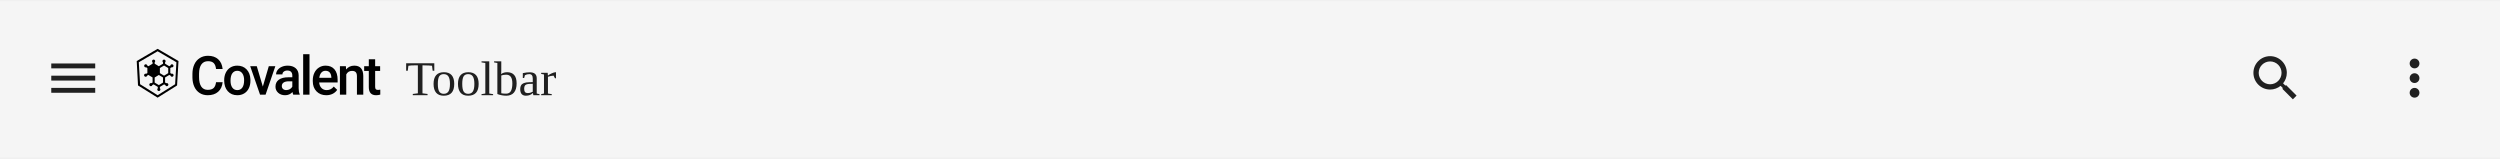
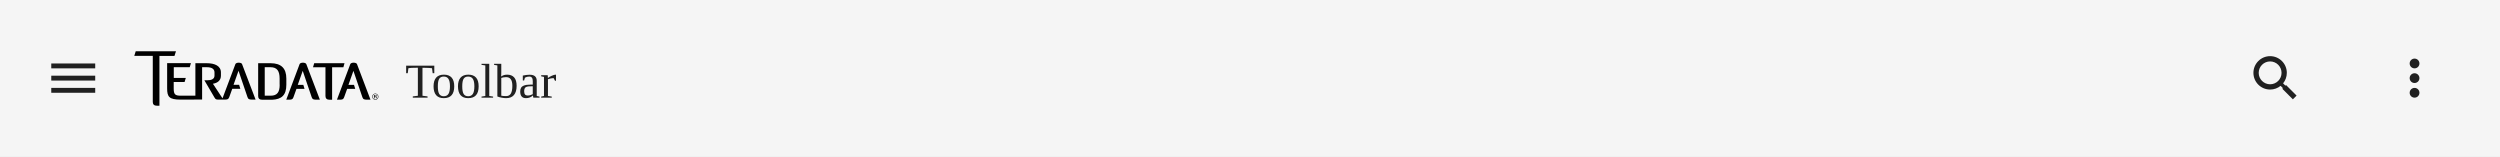
- <svg xmlns="http://www.w3.org/2000/svg" width="1024px" height="65px" viewBox="0 0 1024 65" version="1.1">
-   <defs />
-   <g id="Symbols" stroke="none" stroke-width="1" fill="none" fill-rule="evenodd">
-     <g id="molecules/toolbar-white">
-       <rect id="Rectangle-1" fill="#F5F5F5" x="0" y="0.469" width="1024" height="64" />
-       <path d="M989,40 C987.895,40 987,39.105 987,38 C987,36.895 987.895,36 989,36 C990.105,36 991,36.895 991,38 C991,39.105 990.105,40 989,40 Z M989,34 C987.895,34 987,33.105 987,32 C987,30.895 987.895,30 989,30 C990.105,30 991,30.895 991,32 C991,33.105 990.105,34 989,34 Z M989,28 C987.895,28 987,27.105 987,26 C987,24.895 987.895,24 989,24 C990.105,24 991,24.895 991,26 C991,27.105 990.105,28 989,28 Z" id="more-vert" fill-opacity="0.87" fill="#000000" />
-       <path d="M936.362,34.835 L936.108,35.09 L935.155,34.137 C936.107,32.961 936.68,31.467 936.68,29.84 C936.68,26.069 933.611,23 929.84,23 C926.069,23 923,26.069 923,29.84 C923,33.611 926.069,36.68 929.84,36.68 C931.467,36.68 932.961,36.107 934.137,35.155 L935.09,36.108 L934.835,36.362 L939.156,40.684 L940.683,39.157 L936.362,34.835 L936.362,34.835 Z M929.841,34.52 C927.26,34.52 925.161,32.42 925.161,29.84 C925.161,27.26 927.26,25.16 929.841,25.16 C932.421,25.16 934.521,27.26 934.521,29.84 C934.521,32.42 932.42,34.52 929.841,34.52 L929.841,34.52 Z" id="Shape" fill-opacity="0.87" fill="#000000" />
-       <text id="Title" font-family=".SFNSDisplay-Regular, .SF NS Display" font-size="20" font-weight="normal" fill-opacity="0.87" fill="#000000">
-         <tspan x="166" y="39">Toolbar</tspan>
+ <svg xmlns="http://www.w3.org/2000/svg" xmlns:xlink="http://www.w3.org/1999/xlink" width="1024px" height="64px" viewBox="0 0 1024 64" version="1.1">
+   <defs>
+     <path d="M55.588,21 L72.079,21 L71.46,22.918 L65.303,22.918 L65.303,43.308 L64.313,43.308 C63.168,43.308 62.58,42.782 62.58,41.792 L62.58,22.887 L55,22.887 L55.588,21 Z M143.49,26.229 C143.645,25.889 144.202,25.672 144.852,25.672 C145.47,25.672 146.089,25.889 146.213,26.229 L151.751,40.833 L150.483,40.833 C149.276,40.833 148.75,40.74 148.441,39.843 L144.758,29.014 L142.717,34.769 L145.006,34.769 L145.501,36.408 L142.19,36.408 L140.953,39.843 C140.644,40.74 140.149,40.833 139.035,40.833 L138.013,40.833 L143.49,26.229 Z M122.729,26.229 C122.884,25.889 123.441,25.672 124.09,25.672 C124.709,25.672 125.297,25.889 125.452,26.229 L131.021,40.833 L129.722,40.833 C128.515,40.833 127.989,40.74 127.679,39.843 L123.998,29.014 L121.955,34.769 L124.245,34.769 L124.74,36.408 L121.429,36.408 L120.192,39.843 C119.882,40.74 119.387,40.833 118.274,40.833 L117.252,40.833 L122.729,26.229 Z M96.429,26.229 C96.584,25.889 97.141,25.672 97.791,25.672 C98.41,25.672 98.998,25.889 99.121,26.198 L104.691,40.802 L103.422,40.802 C102.215,40.802 101.689,40.709 101.38,39.812 L97.698,28.983 L95.656,34.738 L97.946,34.738 L98.44,36.377 L95.13,36.377 L93.892,39.812 C93.552,40.709 93.088,40.802 91.974,40.802 L89.592,40.802 C88.509,40.802 88.292,40.709 87.828,39.905 L83.713,32.881 L84.92,32.881 C86.528,32.881 87.859,32.417 87.859,30.963 L87.859,29.694 C87.859,28.271 86.807,27.528 84.703,27.528 L82.785,27.528 L82.785,40.771 L73.998,40.802 C69.264,40.802 68.459,39.657 68.459,36.192 L68.459,25.858 L78.205,25.858 L77.71,27.528 L71.182,27.528 L71.182,31.922 L76.102,31.922 L75.606,33.593 L71.151,33.593 L71.151,36.223 C71.151,38.667 71.708,39.193 74.059,39.193 L80.031,39.193 L80.031,25.889 L84.672,25.889 C87.983,25.889 90.489,27.002 90.489,29.694 L90.489,30.994 C90.489,32.85 89.251,33.964 87.209,34.304 L91.139,40.276 L96.429,26.229 Z M128.7,25.889 L141.108,25.889 L140.644,27.559 L136.033,27.559 L136.033,40.864 L135.043,40.864 C133.899,40.864 133.31,40.338 133.31,39.348 L133.31,27.559 L128.205,27.559 L128.7,25.889 Z M105.743,25.889 L110.817,25.889 C115.149,25.889 117.283,27.962 117.283,32.17 L117.283,34.738 C117.283,38.946 115.396,40.709 111.374,40.864 L110.817,40.864 L107.444,40.864 C106.3,40.864 105.743,40.338 105.743,39.348 L105.743,25.889 Z M108.435,27.528 L108.435,39.193 L110.879,39.193 C113.571,39.193 114.561,37.708 114.561,34.676 L114.53,34.676 L114.53,32.17 C114.53,29.137 113.54,27.528 110.786,27.528 L108.435,27.528 Z M152.834,38.698 C153.082,38.45 153.391,38.327 153.731,38.327 C154.072,38.327 154.381,38.45 154.629,38.698 C154.876,38.946 155,39.255 155,39.595 C155,39.936 154.876,40.245 154.629,40.493 C154.381,40.74 154.072,40.864 153.731,40.864 C153.391,40.864 153.082,40.74 152.834,40.493 C152.587,40.245 152.463,39.936 152.463,39.595 C152.463,39.255 152.587,38.946 152.834,38.698 Z M152.958,40.369 C153.175,40.585 153.422,40.678 153.731,40.678 C154.041,40.678 154.289,40.554 154.505,40.369 C154.721,40.153 154.814,39.905 154.814,39.595 C154.814,39.286 154.721,39.038 154.505,38.822 C154.289,38.605 154.041,38.512 153.731,38.512 C153.422,38.481 153.175,38.605 152.958,38.822 C152.741,39.038 152.649,39.286 152.649,39.595 C152.649,39.905 152.741,40.153 152.958,40.369 Z M153.7,38.915 L153.7,38.883 C153.886,38.883 154.01,38.915 154.072,38.946 C154.226,39.007 154.289,39.131 154.289,39.286 C154.289,39.41 154.257,39.502 154.165,39.564 C154.103,39.595 154.041,39.626 153.948,39.626 C154.072,39.657 154.134,39.688 154.195,39.75 C154.257,39.812 154.257,39.905 154.257,39.967 L154.257,40.059 L154.257,40.153 L154.257,40.214 L154.257,40.245 L154.01,40.245 L154.01,40.214 L154.01,40.183 L154.01,40.09 C154.01,39.936 153.979,39.812 153.886,39.781 C153.824,39.75 153.731,39.75 153.608,39.75 L153.422,39.75 L153.422,40.307 L153.175,40.307 L153.175,38.915 L153.7,38.915 Z M153.453,39.038 L153.453,39.533 L153.67,39.533 C153.762,39.533 153.855,39.533 153.917,39.502 C154.01,39.472 154.072,39.379 154.072,39.286 C154.072,39.224 154.041,39.131 153.979,39.1 C153.917,39.07 153.824,39.038 153.67,39.038 L153.453,39.038 Z" id="path-1" />
+   </defs>
+   <g id="Page-1" stroke="none" stroke-width="1" fill="none" fill-rule="evenodd">
+     <g id="toolbar-white">
+       <rect id="Rectangle-1" fill="#F5F5F5" fill-rule="nonzero" x="0" y="0" width="1024" height="64" />
+       <path d="M989,40 C987.895,40 987,39.105 987,38 C987,36.895 987.895,36 989,36 C990.105,36 991,36.895 991,38 C991,39.105 990.105,40 989,40 Z M989,34 C987.895,34 987,33.105 987,32 C987,30.895 987.895,30 989,30 C990.105,30 991,30.895 991,32 C991,33.105 990.105,34 989,34 Z M989,28 C987.895,28 987,27.105 987,26 C987,24.895 987.895,24 989,24 C990.105,24 991,24.895 991,26 C991,27.105 990.105,28 989,28 Z" id="more-vert" fill-opacity="0.87" fill="#000000" fill-rule="nonzero" />
+       <path d="M936.362,34.835 L936.108,35.09 L935.155,34.137 C936.107,32.961 936.68,31.467 936.68,29.84 C936.68,26.069 933.611,23 929.84,23 C926.069,23 923,26.069 923,29.84 C923,33.611 926.069,36.68 929.84,36.68 C931.467,36.68 932.961,36.107 934.137,35.155 L935.09,36.108 L934.835,36.362 L939.156,40.684 L940.683,39.157 L936.362,34.835 L936.362,34.835 Z M929.841,34.52 C927.26,34.52 925.161,32.42 925.161,29.84 C925.161,27.26 927.26,25.16 929.841,25.16 C932.421,25.16 934.521,27.26 934.521,29.84 C934.521,32.42 932.42,34.52 929.841,34.52 L929.841,34.52 Z" id="Shape" fill-opacity="0.87" fill="#000000" fill-rule="nonzero" />
+       <text id="Toolbar" fill-opacity="0.87" fill="#000000" font-family=".SFNSDisplay-Regular, .SF NS Display" font-size="20" font-weight="normal">
+         <tspan x="166" y="40">Toolbar</tspan>
      </text>
-       <path d="M21,31 L39,31 L39,33 L21,33 L21,31 Z M21,36 L39,36 L39,38 L21,38 L21,36 Z M21,26 L39,26 L39,28 L21,28 L21,26 Z" id="menu" fill-opacity="0.87" fill="#000000" />
-       <g id="atoms/logo-dark" transform="translate(56, 20)" fill="#000000">
-         <path d="M8.557,0 L17.114,5 L16.53,15 L8.557,20 L0.531,15 L0,5 L8.557,0 Z M8.557,0.998 L16.26,5.499 L15.729,14.501 L8.557,19.002 L1.385,14.501 L0.854,5.499 L8.557,0.998 Z" id="Combined-Shape" />
-         <path d="M14.76,10.236 C14.6,10.151 14.413,10.147 14.248,10.206 L13.755,9.944 L13.755,7.869 L14.24,7.576 C14.3,7.594 14.362,7.606 14.426,7.606 C14.542,7.606 14.656,7.574 14.756,7.514 C14.902,7.425 15.006,7.284 15.047,7.117 C15.088,6.95 15.062,6.777 14.974,6.63 C14.799,6.338 14.387,6.234 14.095,6.411 C13.934,6.509 13.833,6.667 13.8,6.84 L13.329,7.126 L11.621,6.096 L11.621,5.527 C11.751,5.409 11.835,5.241 11.835,5.051 C11.835,4.696 11.547,4.407 11.194,4.407 C10.841,4.407 10.554,4.696 10.554,5.051 C10.554,5.241 10.637,5.409 10.768,5.527 L10.768,6.096 L9.06,7.126 L7.353,6.096 L7.353,5.527 C7.483,5.409 7.566,5.241 7.566,5.051 C7.566,4.696 7.279,4.407 6.926,4.407 C6.573,4.407 6.286,4.696 6.286,5.051 C6.286,5.241 6.369,5.409 6.499,5.527 L6.499,6.096 L4.792,7.126 L4.321,6.84 C4.288,6.667 4.187,6.508 4.026,6.411 C3.734,6.233 3.323,6.338 3.147,6.63 C3.058,6.777 3.033,6.95 3.074,7.117 C3.115,7.284 3.218,7.425 3.365,7.514 C3.465,7.574 3.579,7.606 3.695,7.606 C3.759,7.606 3.821,7.594 3.88,7.576 L4.365,7.87 L4.365,9.944 L3.873,10.206 C3.708,10.148 3.521,10.151 3.361,10.236 C3.049,10.402 2.929,10.792 3.094,11.106 C3.206,11.318 3.422,11.449 3.661,11.449 C3.764,11.449 3.867,11.424 3.959,11.375 C4.126,11.286 4.235,11.133 4.278,10.963 L4.779,10.696 L6.499,11.735 L6.499,13.809 L6.007,14.071 C5.842,14.012 5.655,14.015 5.495,14.1 C5.183,14.267 5.064,14.657 5.228,14.971 C5.34,15.182 5.557,15.314 5.795,15.314 C5.898,15.314 6.001,15.288 6.093,15.239 C6.26,15.151 6.37,14.997 6.412,14.827 L6.913,14.561 L8.633,15.599 L8.633,16.167 C8.503,16.286 8.42,16.454 8.42,16.644 C8.42,16.999 8.707,17.288 9.06,17.288 C9.413,17.288 9.701,16.999 9.701,16.644 C9.701,16.454 9.617,16.286 9.487,16.167 L9.487,15.599 L11.208,14.561 L11.708,14.827 C11.751,14.998 11.861,15.151 12.027,15.24 C12.119,15.288 12.222,15.314 12.326,15.314 C12.564,15.314 12.781,15.182 12.892,14.971 C13.058,14.657 12.938,14.266 12.626,14.1 C12.466,14.015 12.279,14.012 12.114,14.071 L11.621,13.809 L11.621,11.735 L13.342,10.696 L13.842,10.963 C13.886,11.133 13.995,11.286 14.161,11.375 C14.253,11.424 14.356,11.449 14.46,11.449 C14.698,11.449 14.915,11.318 15.026,11.106 C15.192,10.792 15.072,10.402 14.76,10.236 L14.76,10.236 Z M10.768,13.824 L9.06,14.855 L7.353,13.824 L7.353,11.735 L9.06,10.704 L10.768,11.735 L10.768,13.824 L10.768,13.824 Z M12.902,9.96 L11.194,10.99 L9.487,9.96 L9.487,7.87 L11.194,6.84 L12.902,7.87 L12.902,9.96 L12.902,9.96 Z" id="Shape" />
-         <path d="M35.185,13.67 C35.028,15.347 34.415,16.655 33.347,17.594 C32.278,18.534 30.856,19.003 29.082,19.003 C27.842,19.003 26.75,18.706 25.806,18.113 C24.862,17.519 24.133,16.675 23.62,15.581 C23.107,14.487 22.84,13.216 22.819,11.769 L22.819,10.301 C22.819,8.818 23.079,7.512 23.599,6.382 C24.119,5.252 24.866,4.381 25.838,3.769 C26.811,3.157 27.935,2.851 29.21,2.851 C30.928,2.851 32.31,3.323 33.357,4.266 C34.405,5.209 35.014,6.54 35.185,8.26 L32.492,8.26 C32.363,7.13 32.037,6.315 31.514,5.815 C30.99,5.315 30.222,5.065 29.21,5.065 C28.035,5.065 27.131,5.498 26.501,6.366 C25.87,7.233 25.548,8.505 25.534,10.182 L25.534,11.575 C25.534,13.274 25.835,14.569 26.437,15.462 C27.039,16.354 27.921,16.801 29.082,16.801 C30.144,16.801 30.942,16.56 31.476,16.077 C32.011,15.595 32.349,14.793 32.492,13.67 L35.185,13.67 Z M35.825,12.838 C35.825,11.694 36.05,10.663 36.498,9.745 C36.947,8.827 37.578,8.122 38.39,7.629 C39.203,7.136 40.136,6.889 41.191,6.889 C42.751,6.889 44.018,7.397 44.99,8.412 C45.963,9.426 46.488,10.772 46.567,12.45 L46.577,13.065 C46.577,14.217 46.358,15.246 45.92,16.153 C45.482,17.06 44.855,17.762 44.039,18.258 C43.223,18.755 42.281,19.003 41.212,19.003 C39.58,19.003 38.274,18.454 37.295,17.357 C36.315,16.259 35.825,14.796 35.825,12.968 L35.825,12.838 Z M38.422,13.065 C38.422,14.267 38.668,15.208 39.16,15.888 C39.651,16.569 40.335,16.909 41.212,16.909 C42.088,16.909 42.771,16.563 43.259,15.872 C43.747,15.181 43.991,14.17 43.991,12.838 C43.991,11.658 43.74,10.722 43.237,10.031 C42.735,9.34 42.053,8.995 41.191,8.995 C40.343,8.995 39.669,9.335 39.17,10.015 C38.672,10.695 38.422,11.712 38.422,13.065 L38.422,13.065 Z M51.653,15.462 L54.101,7.105 L56.783,7.105 L52.775,18.787 L50.52,18.787 L46.48,7.105 L49.173,7.105 L51.653,15.462 Z M64.114,18.787 C64,18.564 63.9,18.201 63.815,17.697 C62.988,18.568 61.977,19.003 60.779,19.003 C59.618,19.003 58.67,18.669 57.936,17.999 C57.203,17.33 56.836,16.502 56.836,15.516 C56.836,14.271 57.293,13.315 58.209,12.649 C59.125,11.984 60.434,11.651 62.137,11.651 L63.729,11.651 L63.729,10.884 C63.729,10.279 63.562,9.795 63.227,9.432 C62.892,9.068 62.383,8.887 61.699,8.887 C61.107,8.887 60.623,9.036 60.245,9.335 C59.867,9.633 59.679,10.013 59.679,10.474 L57.081,10.474 C57.081,9.833 57.292,9.234 57.712,8.676 C58.132,8.118 58.704,7.681 59.427,7.364 C60.151,7.048 60.958,6.889 61.848,6.889 C63.202,6.889 64.282,7.233 65.087,7.92 C65.892,8.608 66.305,9.574 66.327,10.819 L66.327,16.088 C66.327,17.139 66.473,17.978 66.765,18.604 L66.765,18.787 L64.114,18.787 Z M61.26,16.898 C61.773,16.898 62.256,16.772 62.709,16.52 C63.161,16.268 63.501,15.93 63.729,15.505 L63.729,13.303 L62.329,13.303 C61.367,13.303 60.644,13.472 60.16,13.81 C59.675,14.148 59.433,14.627 59.433,15.246 C59.433,15.75 59.598,16.151 59.93,16.45 C60.261,16.749 60.705,16.898 61.26,16.898 L61.26,16.898 Z M70.772,18.787 L68.174,18.787 L68.174,2.203 L70.772,2.203 L70.772,18.787 Z M77.654,19.003 C76.008,19.003 74.673,18.48 73.651,17.432 C72.628,16.385 72.117,14.99 72.117,13.249 L72.117,12.925 C72.117,11.759 72.34,10.717 72.785,9.799 C73.231,8.881 73.856,8.167 74.661,7.656 C75.466,7.145 76.364,6.889 77.354,6.889 C78.929,6.889 80.146,7.397 81.004,8.412 C81.863,9.426 82.292,10.862 82.292,12.72 L82.292,13.778 L74.736,13.778 C74.814,14.742 75.133,15.505 75.692,16.067 C76.252,16.628 76.955,16.909 77.803,16.909 C78.993,16.909 79.962,16.423 80.71,15.451 L82.111,16.801 C81.647,17.499 81.029,18.041 80.256,18.426 C79.483,18.811 78.616,19.003 77.654,19.003 L77.654,19.003 Z M77.344,8.995 C76.631,8.995 76.056,9.247 75.618,9.75 C75.179,10.254 74.9,10.956 74.779,11.856 L79.727,11.856 L79.727,11.661 C79.67,10.783 79.439,10.119 79.032,9.669 C78.626,9.22 78.063,8.995 77.344,8.995 L77.344,8.995 Z M85.679,7.105 L85.754,8.455 C86.609,7.411 87.731,6.889 89.121,6.889 C91.529,6.889 92.755,8.282 92.798,11.068 L92.798,18.787 L90.2,18.787 L90.2,11.219 C90.2,10.477 90.042,9.929 89.725,9.572 C89.408,9.216 88.889,9.038 88.17,9.038 C87.122,9.038 86.342,9.516 85.829,10.474 L85.829,18.787 L83.232,18.787 L83.232,7.105 L85.679,7.105 Z M97.659,4.266 L97.659,7.105 L99.701,7.105 L99.701,9.049 L97.659,9.049 L97.659,15.57 C97.659,16.016 97.747,16.338 97.921,16.536 C98.096,16.734 98.408,16.833 98.857,16.833 C99.156,16.833 99.459,16.797 99.765,16.725 L99.765,18.755 C99.174,18.921 98.604,19.003 98.055,19.003 C96.06,19.003 95.062,17.891 95.062,15.667 L95.062,9.049 L93.16,9.049 L93.16,7.105 L95.062,7.105 L95.062,4.266 L97.659,4.266 Z" id="Covalent" />
-       </g>
+       <path d="M21,31 L39,31 L39,33 L21,33 L21,31 Z M21,36 L39,36 L39,38 L21,38 L21,36 Z M21,26 L39,26 L39,28 L21,28 L21,26 Z" id="menu" fill-opacity="0.87" fill="#000000" fill-rule="nonzero" />
+       <mask id="mask-2" fill="white">
+         <use xlink:href="#path-1" />
+       </mask>
+       <use id="Clip-2" fill="#000000" xlink:href="#path-1" />
    </g>
  </g>
</svg>
